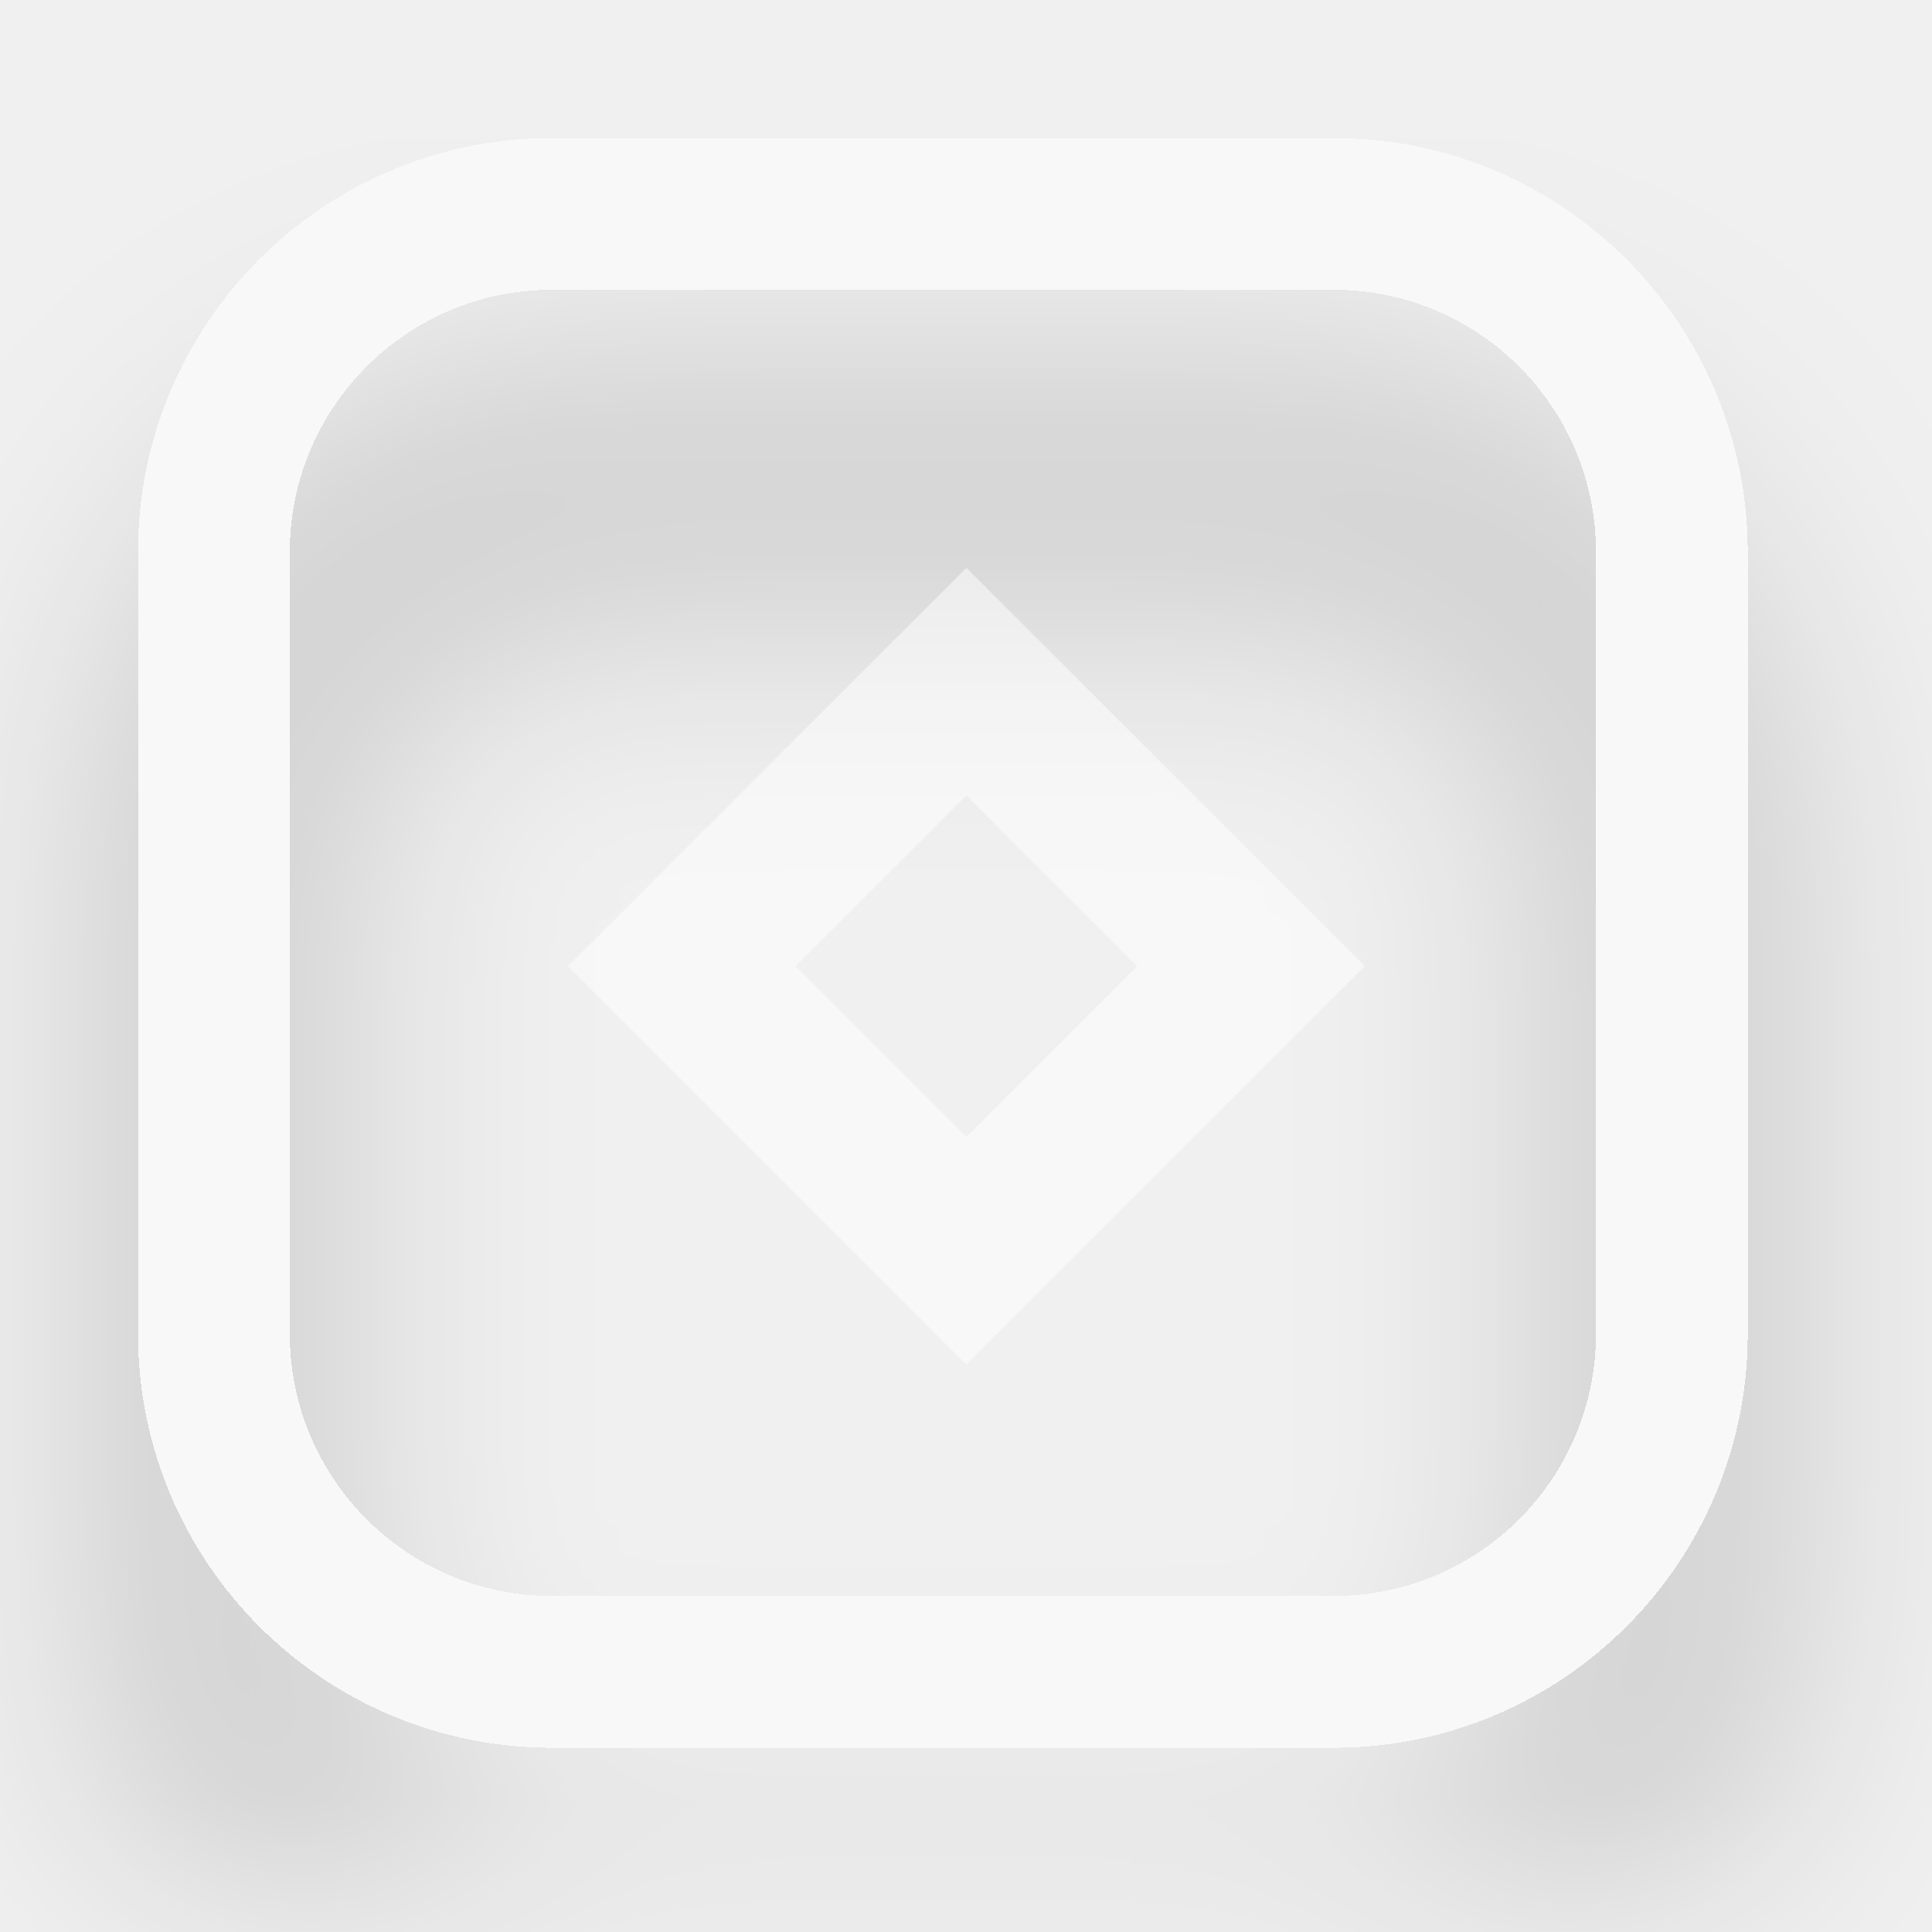
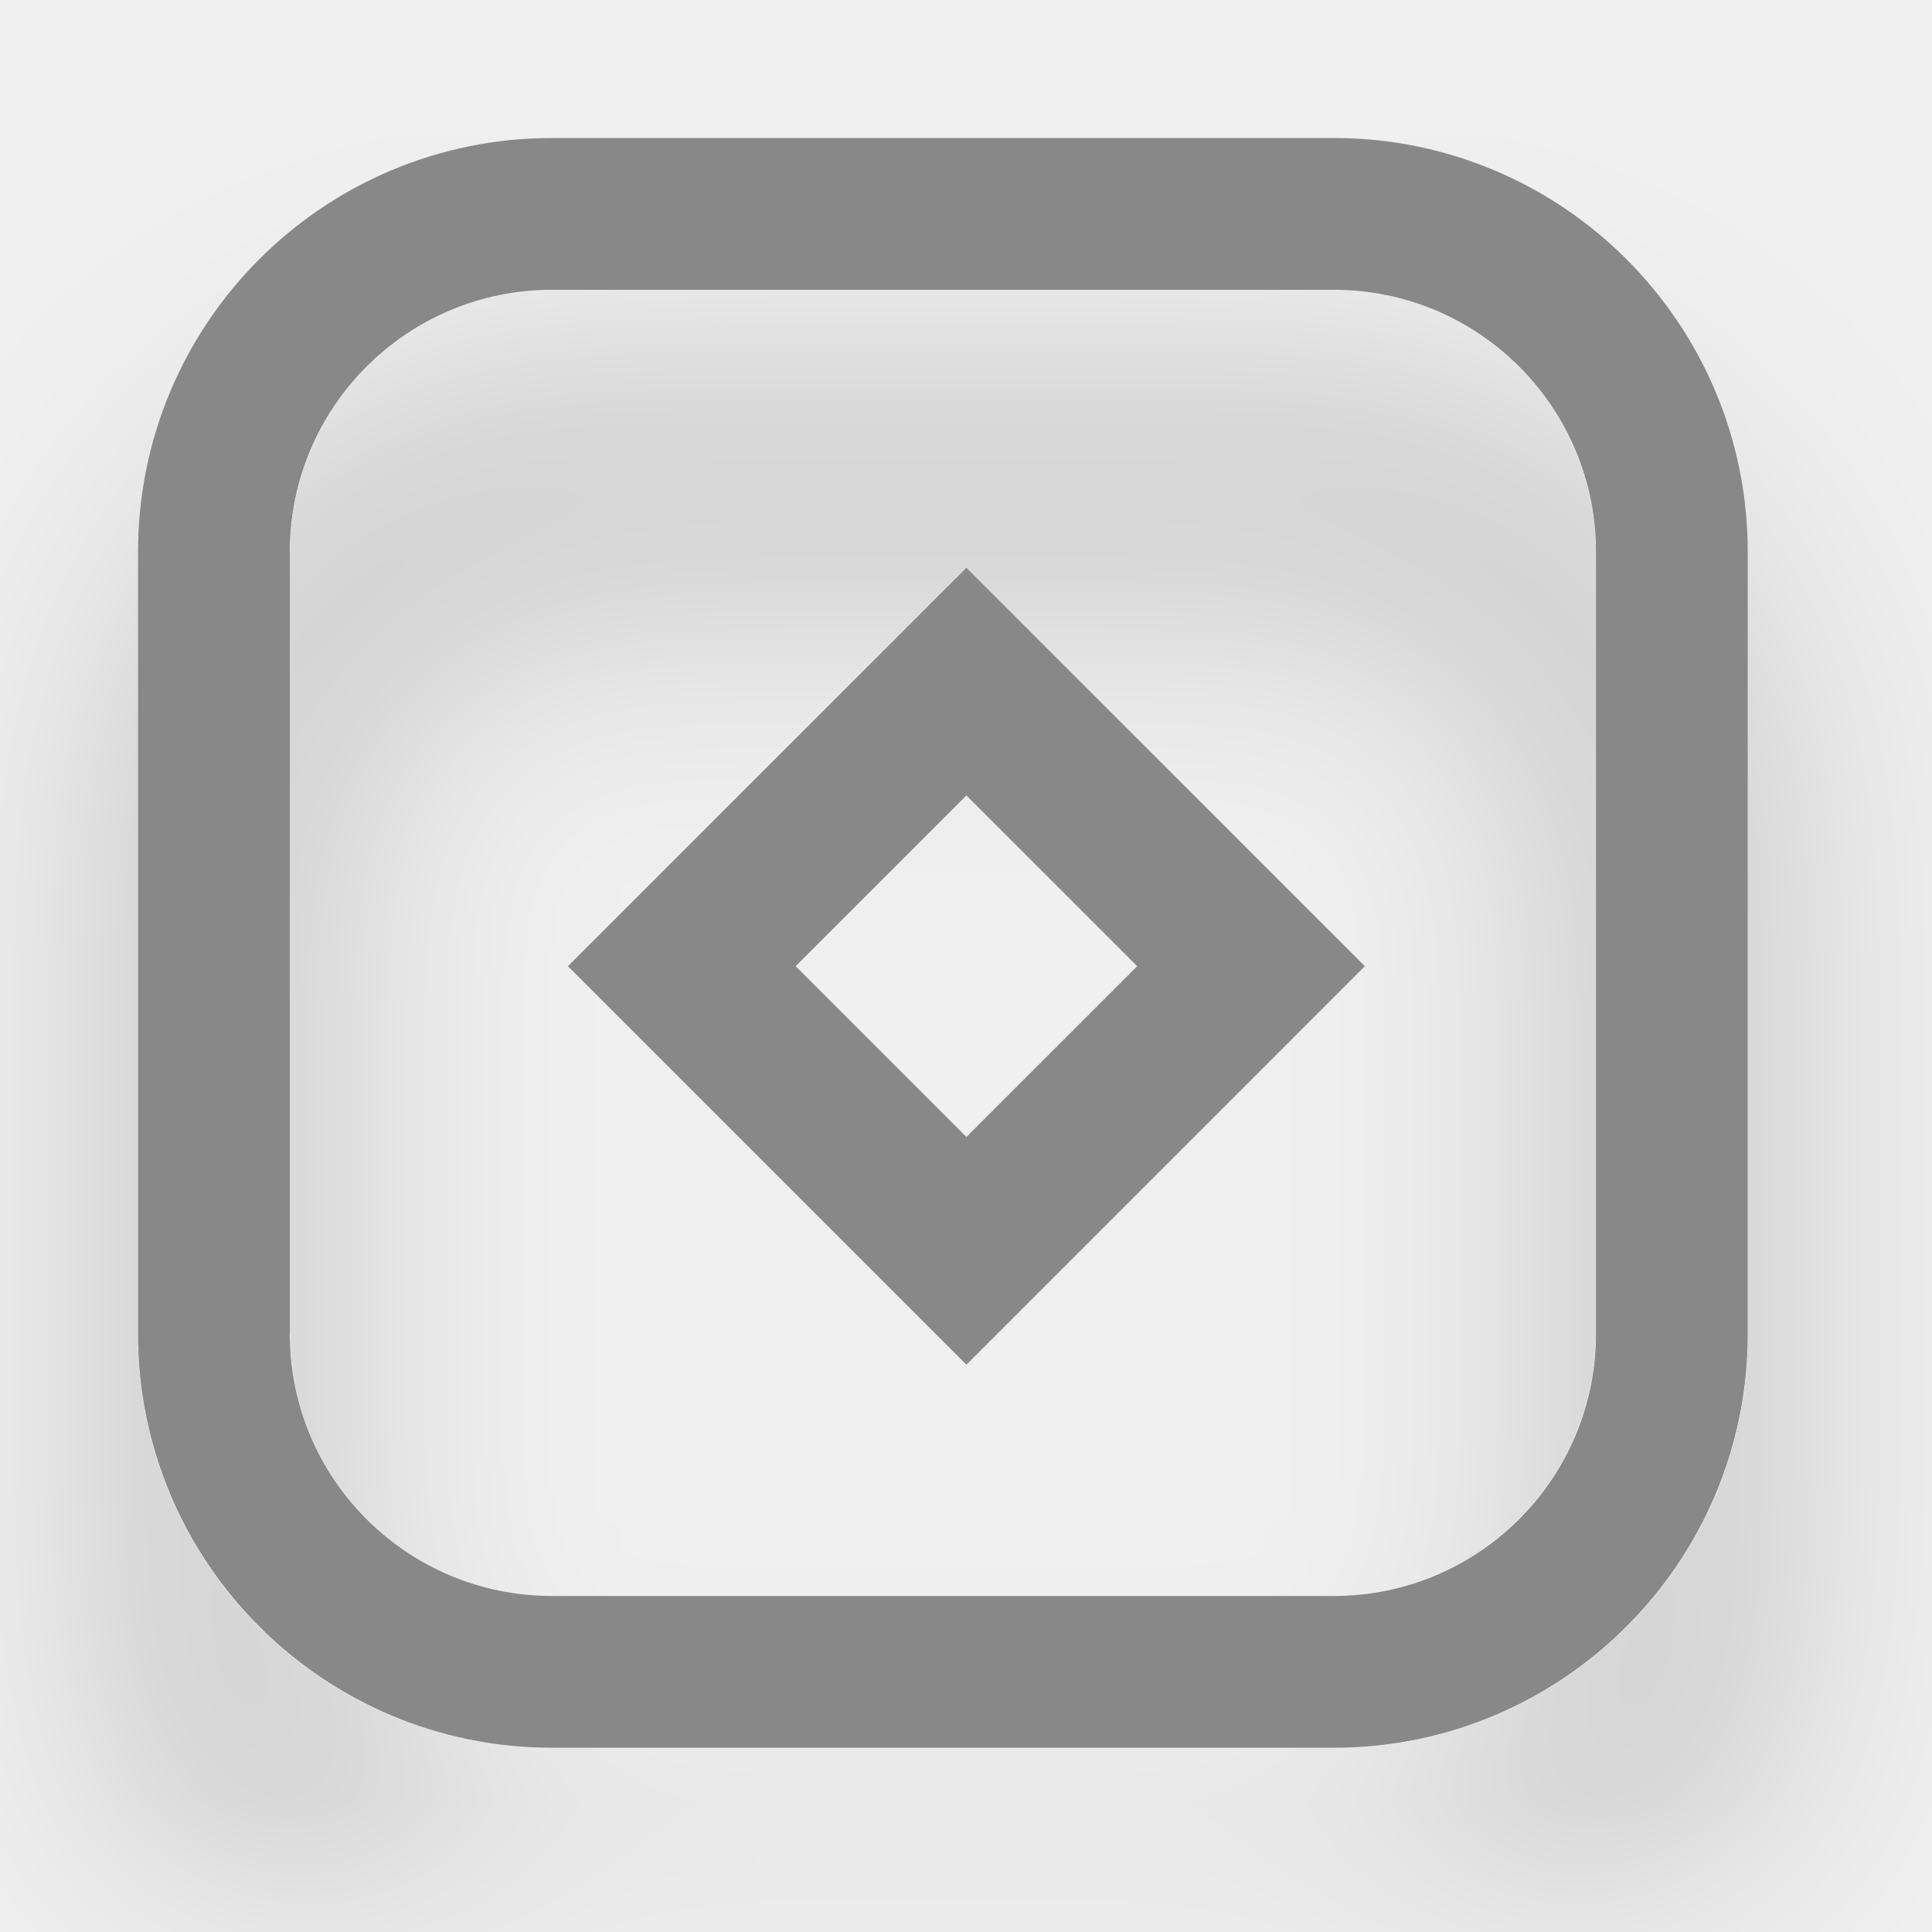
<svg xmlns="http://www.w3.org/2000/svg" width="28" height="28" viewBox="0 0 28 28" fill="none">
-   <g clip-path="url(#clip0_730_3238)">
-     <g filter="url(#filter0_d_730_3238)">
-       <path fill-rule="evenodd" clip-rule="evenodd" d="M19.33 4.2H8C5.901 4.2 4.2 5.901 4.2 8V19.33C4.2 21.429 5.901 23.13 8 23.13H19.33C21.429 23.13 23.13 21.429 23.13 19.33V8C23.13 5.901 21.429 4.2 19.33 4.2ZM8 2C4.686 2 2 4.686 2 8V19.33C2 22.644 4.686 25.33 8 25.33H19.33C22.644 25.33 25.33 22.644 25.33 19.33V8C25.33 4.686 22.644 2 19.33 2H8Z" fill="white" fill-opacity="0.5" shape-rendering="crispEdges" />
+   <g clip-path="url(#clip0_54_1916)">
+     <g filter="url(#filter0_d_54_1916)">
+       <path fill-rule="evenodd" clip-rule="evenodd" d="M19.33 4.2H8C5.901 4.2 4.2 5.901 4.2 8V19.33C4.2 21.429 5.901 23.13 8 23.13H19.33C21.429 23.13 23.13 21.429 23.13 19.33V8C23.13 5.901 21.429 4.2 19.33 4.2ZM8 2C4.686 2 2 4.686 2 8V19.33C2 22.644 4.686 25.33 8 25.33H19.33C22.644 25.33 25.33 22.644 25.33 19.33V8C25.33 4.686 22.644 2 19.33 2H8Z" fill="#888888" />
    </g>
-     <path d="M14.006 8.229L19.78 14.003L14.006 19.778L8.231 14.003L14.006 8.229ZM14.006 11.528L11.531 14.003L14.006 16.478L16.481 14.003L14.006 11.528Z" fill="white" fill-opacity="0.5" />
+     <path d="M14.006 8.229L19.78 14.003L14.006 19.778L8.231 14.003L14.006 8.229ZM14.006 11.528L11.531 14.003L14.006 16.478L16.481 14.003L14.006 11.528Z" fill="#888888" />
  </g>
  <defs>
-     <filter id="filter0_d_730_3238" x="-2" y="2" width="31.33" height="31.33" filterUnits="userSpaceOnUse" color-interpolation-filters="sRGB">
+     <filter id="filter0_d_54_1916" x="-2" y="2" width="31.33" height="31.33" filterUnits="userSpaceOnUse" color-interpolation-filters="sRGB">
      <feFlood flood-opacity="0" result="BackgroundImageFix" />
      <feColorMatrix in="SourceAlpha" type="matrix" values="0 0 0 0 0 0 0 0 0 0 0 0 0 0 0 0 0 0 127 0" result="hardAlpha" />
      <feOffset dy="4" />
      <feGaussianBlur stdDeviation="2" />
      <feComposite in2="hardAlpha" operator="out" />
      <feColorMatrix type="matrix" values="0 0 0 0 0 0 0 0 0 0 0 0 0 0 0 0 0 0 0.25 0" />
-       <feBlend mode="normal" in2="BackgroundImageFix" result="effect1_dropShadow_730_3238" />
-       <feBlend mode="normal" in="SourceGraphic" in2="effect1_dropShadow_730_3238" result="shape" />
+       <feBlend mode="normal" in2="BackgroundImageFix" result="effect1_dropShadow_54_1916" />
+       <feBlend mode="normal" in="SourceGraphic" in2="effect1_dropShadow_54_1916" result="shape" />
    </filter>
-     <clipPath id="clip0_730_3238">
+     <clipPath id="clip0_54_1916">
      <rect width="28" height="28" fill="white" />
    </clipPath>
  </defs>
</svg>
